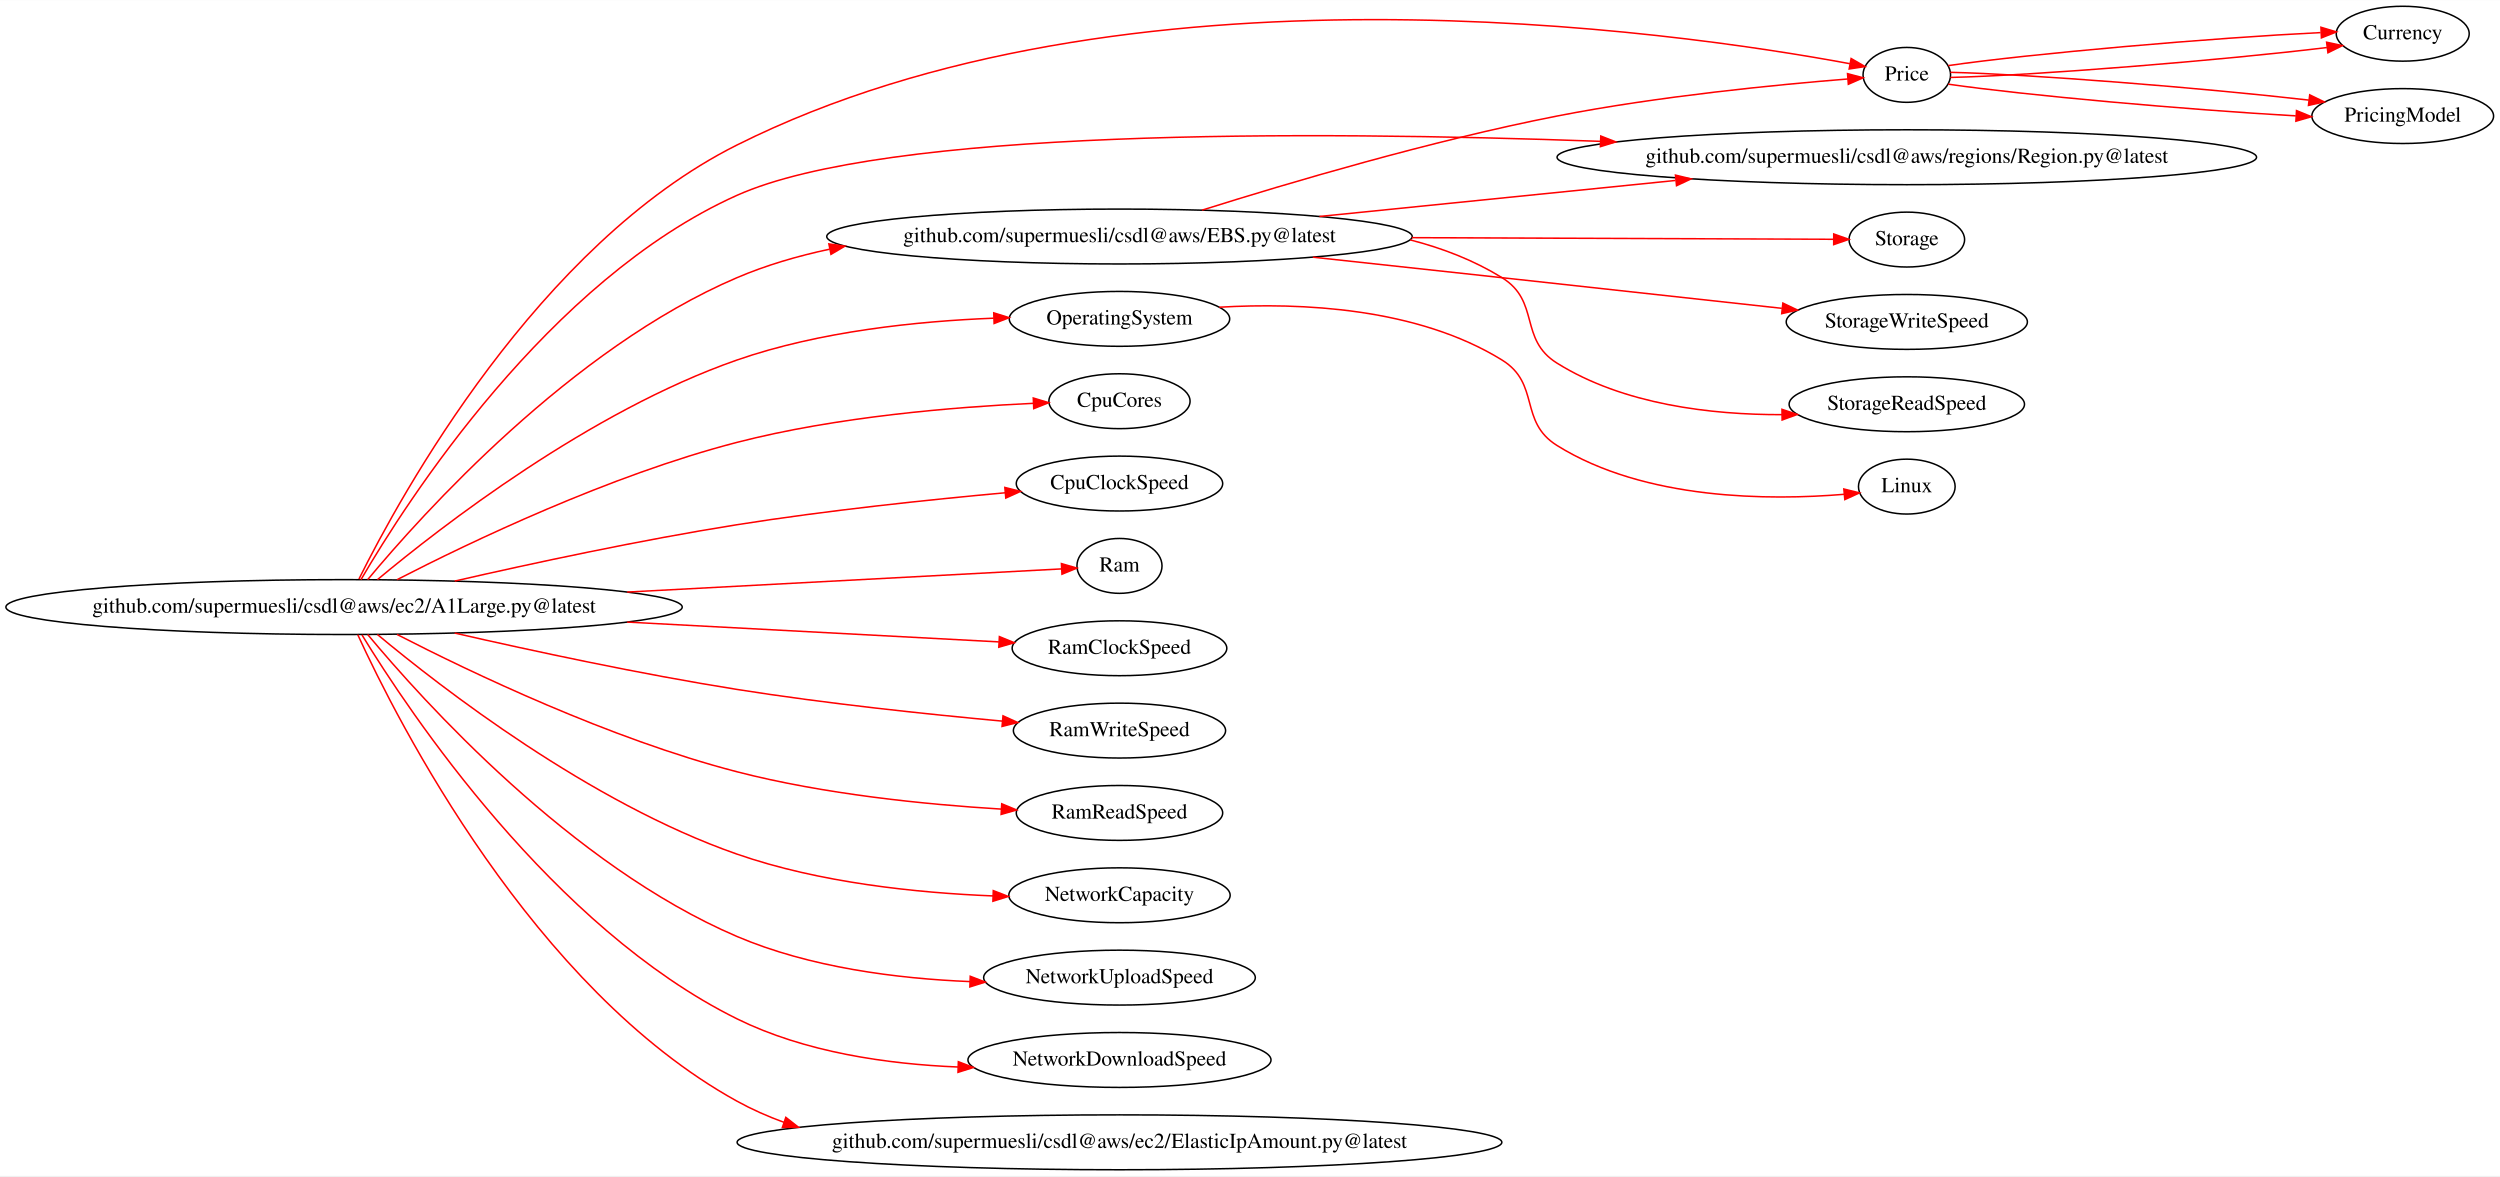
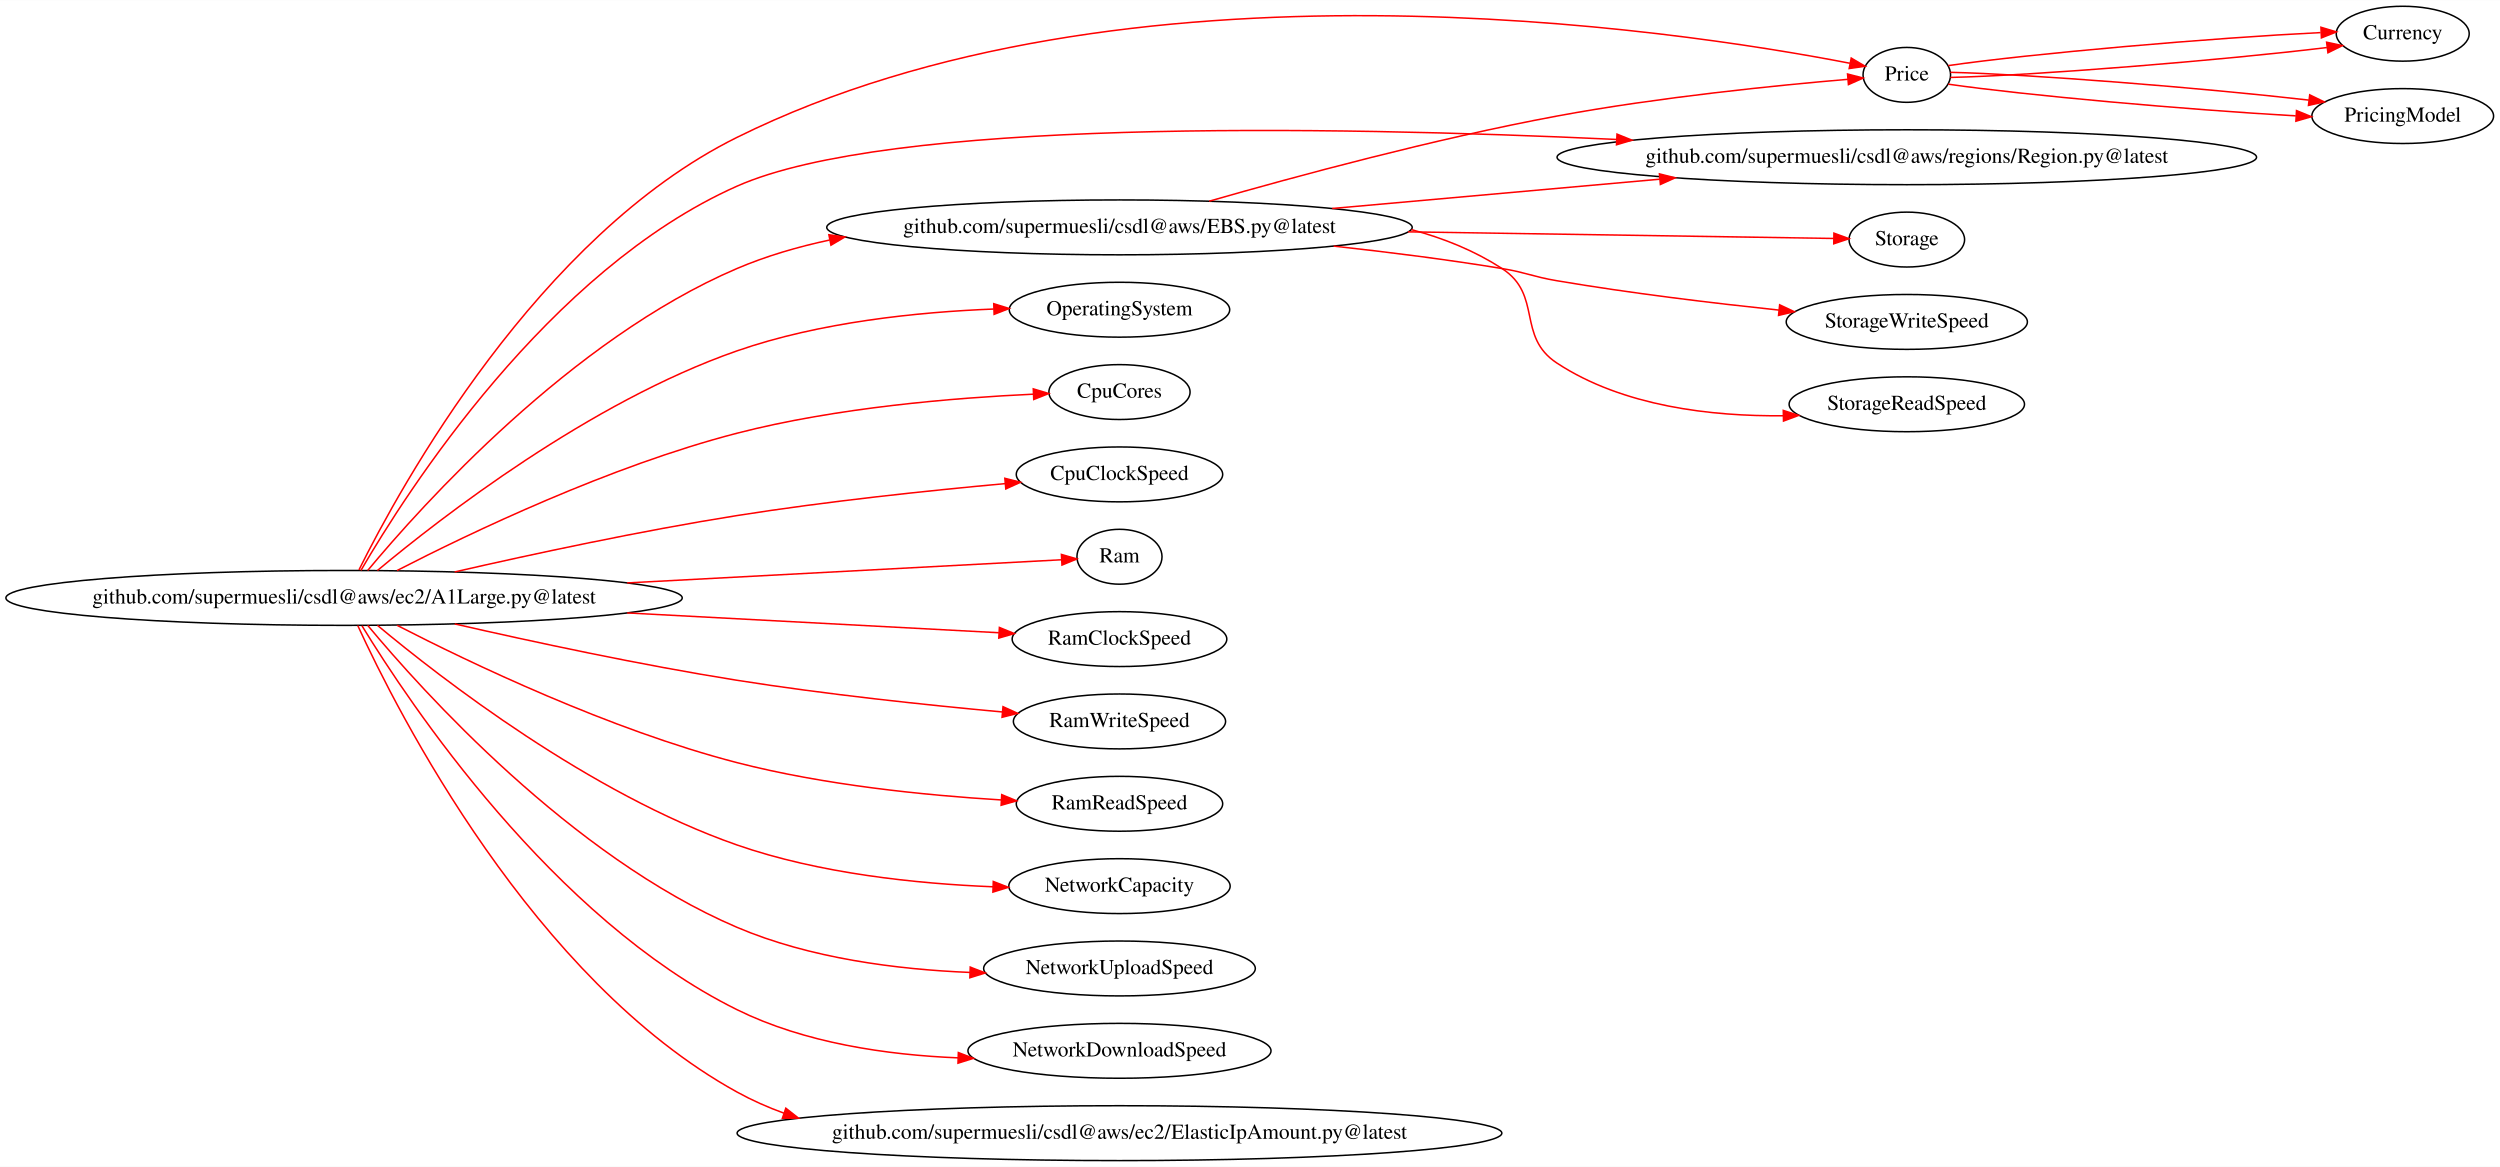
- <svg xmlns="http://www.w3.org/2000/svg" width="1639pt" height="771pt" viewBox="0.00 0.00 1639.46 771.00">
-   <g id="graph0" class="graph" transform="scale(1 1) rotate(0) translate(4 767)">
-     <polygon fill="white" stroke="none" points="-4,4 -4,-767 1635.46,-767 1635.46,4 -4,4" />
+ <svg xmlns="http://www.w3.org/2000/svg" width="1639pt" height="765pt" viewBox="0.00 0.00 1639.46 765.00">
+   <g id="graph0" class="graph" transform="scale(1 1) rotate(0) translate(4 761)">
+     <polygon fill="white" stroke="none" points="-4,4 -4,-761 1635.46,-761 1635.46,4 -4,4" />
    <g id="node1" class="node">
      <ellipse fill="none" stroke="black" cx="221.63" cy="-369" rx="221.761" ry="18" />
      <text text-anchor="middle" x="221.63" y="-365.3" font-family="Times,serif" font-size="14.00">github.com/supermuesli/csdl@aws/ec2/A1Large.py@latest</text>
    </g>
    <g id="node2" class="node">
-       <ellipse fill="none" stroke="black" cx="1246.45" cy="-718" rx="28.695" ry="18" />
-       <text text-anchor="middle" x="1246.45" y="-714.3" font-family="Times,serif" font-size="14.00">Price</text>
+       <ellipse fill="none" stroke="black" cx="1246.45" cy="-712" rx="28.695" ry="18" />
+       <text text-anchor="middle" x="1246.45" y="-708.3" font-family="Times,serif" font-size="14.00">Price</text>
    </g>
    <g id="edge1" class="edge">
-       <path fill="none" stroke="red" d="M231.379,-387.369C258.766,-442.499 348.877,-606.748 479.261,-672 732.914,-798.944 1094.45,-746.59 1209.11,-725.338" />
-       <polygon fill="red" stroke="red" points="1209.94,-728.743 1219.11,-723.445 1208.64,-721.865 1209.94,-728.743" />
+       <path fill="none" stroke="red" d="M231.377,-387.348C258.762,-442.409 348.863,-606.403 479.261,-671 733.335,-796.864 1094.59,-741.77 1209.14,-719.624" />
+       <polygon fill="red" stroke="red" points="1210.01,-723.021 1219.14,-717.653 1208.65,-716.154 1210.01,-723.021" />
    </g>
    <g id="node5" class="node">
-       <ellipse fill="none" stroke="black" cx="1246.45" cy="-664" rx="229.359" ry="18" />
-       <text text-anchor="middle" x="1246.45" y="-660.3" font-family="Times,serif" font-size="14.00">github.com/supermuesli/csdl@aws/regions/Region.py@latest</text>
+       <ellipse fill="none" stroke="black" cx="1246.45" cy="-658" rx="229.359" ry="18" />
+       <text text-anchor="middle" x="1246.45" y="-654.3" font-family="Times,serif" font-size="14.00">github.com/supermuesli/csdl@aws/regions/Region.py@latest</text>
    </g>
    <g id="edge4" class="edge">
-       <path fill="none" stroke="red" d="M232.72,-386.999C262.485,-438.032 355.645,-583.544 479.261,-639 576.635,-682.683 852.718,-681.445 1045.37,-674.425" />
-       <polygon fill="red" stroke="red" points="1045.77,-677.913 1055.63,-674.043 1045.51,-670.918 1045.77,-677.913" />
+       <path fill="none" stroke="red" d="M232.699,-387.047C262.406,-438.208 355.429,-584.028 479.261,-639 578.576,-683.088 863.035,-678.654 1055.97,-669.666" />
+       <polygon fill="red" stroke="red" points="1056.41,-673.149 1066.24,-669.179 1056.08,-666.156 1056.41,-673.149" />
    </g>
    <g id="node6" class="node">
      <ellipse fill="none" stroke="black" cx="730.138" cy="-558" rx="72.287" ry="18" />
      <text text-anchor="middle" x="730.138" y="-554.3" font-family="Times,serif" font-size="14.00">OperatingSystem</text>
    </g>
    <g id="edge5" class="edge">
      <path fill="none" stroke="red" d="M243.513,-386.984C285.131,-421.672 382.74,-497.36 479.261,-531 533.42,-549.876 597.839,-556.486 647.704,-558.45" />
      <polygon fill="red" stroke="red" points="647.682,-561.951 657.795,-558.792 647.919,-554.955 647.682,-561.951" />
    </g>
-     <g id="node8" class="node">
+     <g id="node7" class="node">
      <ellipse fill="none" stroke="black" cx="730.138" cy="-504" rx="46.292" ry="18" />
      <text text-anchor="middle" x="730.138" y="-500.3" font-family="Times,serif" font-size="14.00">CpuCores</text>
    </g>
-     <g id="edge7" class="edge">
+     <g id="edge6" class="edge">
      <path fill="none" stroke="red" d="M256.385,-386.971C304.427,-411.663 395.957,-455.464 479.261,-477 544.67,-493.91 622.364,-500.242 673.556,-502.605" />
      <polygon fill="red" stroke="red" points="673.606,-506.111 683.746,-503.04 673.904,-499.117 673.606,-506.111" />
    </g>
-     <g id="node9" class="node">
+     <g id="node8" class="node">
      <ellipse fill="none" stroke="black" cx="730.138" cy="-450" rx="67.688" ry="18" />
      <text text-anchor="middle" x="730.138" y="-446.3" font-family="Times,serif" font-size="14.00">CpuClockSpeed</text>
    </g>
-     <g id="edge8" class="edge">
+     <g id="edge7" class="edge">
      <path fill="none" stroke="red" d="M294.178,-386.055C345.459,-397.789 416.308,-413.001 479.261,-423 538.123,-432.349 605.308,-439.408 655.177,-443.959" />
      <polygon fill="red" stroke="red" points="654.956,-447.453 665.23,-444.864 655.584,-440.481 654.956,-447.453" />
    </g>
-     <g id="node10" class="node">
+     <g id="node9" class="node">
      <ellipse fill="none" stroke="black" cx="730.138" cy="-396" rx="27.895" ry="18" />
      <text text-anchor="middle" x="730.138" y="-392.3" font-family="Times,serif" font-size="14.00">Ram</text>
    </g>
-     <g id="edge9" class="edge">
+     <g id="edge8" class="edge">
      <path fill="none" stroke="red" d="M407.283,-378.843C511.568,-384.402 632.639,-390.856 692.186,-394.03" />
      <polygon fill="red" stroke="red" points="692.057,-397.528 702.229,-394.566 692.43,-390.538 692.057,-397.528" />
    </g>
-     <g id="node11" class="node">
+     <g id="node10" class="node">
      <ellipse fill="none" stroke="black" cx="730.138" cy="-342" rx="70.388" ry="18" />
      <text text-anchor="middle" x="730.138" y="-338.3" font-family="Times,serif" font-size="14.00">RamClockSpeed</text>
    </g>
-     <g id="edge10" class="edge">
+     <g id="edge9" class="edge">
      <path fill="none" stroke="red" d="M407.283,-359.157C491.283,-354.679 586.174,-349.621 651.03,-346.164" />
      <polygon fill="red" stroke="red" points="651.376,-349.65 661.175,-345.623 651.003,-342.66 651.376,-349.65" />
    </g>
-     <g id="node12" class="node">
+     <g id="node11" class="node">
      <ellipse fill="none" stroke="black" cx="730.138" cy="-288" rx="69.588" ry="18" />
      <text text-anchor="middle" x="730.138" y="-284.3" font-family="Times,serif" font-size="14.00">RamWriteSpeed</text>
    </g>
-     <g id="edge11" class="edge">
+     <g id="edge10" class="edge">
      <path fill="none" stroke="red" d="M294.178,-351.945C345.459,-340.211 416.308,-324.999 479.261,-315 537.417,-305.763 603.698,-298.762 653.377,-294.206" />
      <polygon fill="red" stroke="red" points="653.756,-297.686 663.4,-293.299 653.125,-290.714 653.756,-297.686" />
    </g>
-     <g id="node13" class="node">
+     <g id="node12" class="node">
      <ellipse fill="none" stroke="black" cx="730.138" cy="-234" rx="67.688" ry="18" />
      <text text-anchor="middle" x="730.138" y="-230.3" font-family="Times,serif" font-size="14.00">RamReadSpeed</text>
    </g>
-     <g id="edge12" class="edge">
+     <g id="edge11" class="edge">
      <path fill="none" stroke="red" d="M256.385,-351.029C304.427,-326.337 395.957,-282.536 479.261,-261 536.272,-246.261 602.615,-239.559 652.608,-236.515" />
      <polygon fill="red" stroke="red" points="652.917,-240.003 662.7,-235.937 652.516,-233.015 652.917,-240.003" />
    </g>
-     <g id="node14" class="node">
+     <g id="node13" class="node">
      <ellipse fill="none" stroke="black" cx="730.138" cy="-180" rx="72.588" ry="18" />
      <text text-anchor="middle" x="730.138" y="-176.3" font-family="Times,serif" font-size="14.00">NetworkCapacity</text>
    </g>
-     <g id="edge13" class="edge">
+     <g id="edge12" class="edge">
      <path fill="none" stroke="red" d="M243.513,-351.016C285.131,-316.328 382.74,-240.64 479.261,-207 533.227,-188.191 597.381,-181.561 647.171,-179.571" />
      <polygon fill="red" stroke="red" points="647.376,-183.066 657.249,-179.223 647.135,-176.07 647.376,-183.066" />
    </g>
-     <g id="node15" class="node">
+     <g id="node14" class="node">
      <ellipse fill="none" stroke="black" cx="730.138" cy="-126" rx="89.084" ry="18" />
      <text text-anchor="middle" x="730.138" y="-122.3" font-family="Times,serif" font-size="14.00">NetworkUploadSpeed</text>
    </g>
-     <g id="edge14" class="edge">
+     <g id="edge13" class="edge">
      <path fill="none" stroke="red" d="M237.095,-351.029C272.876,-308.046 370.544,-199.432 479.261,-153 527.026,-132.6 584.396,-125.334 632.111,-123.398" />
      <polygon fill="red" stroke="red" points="632.262,-126.895 642.14,-123.063 632.028,-119.898 632.262,-126.895" />
    </g>
-     <g id="node16" class="node">
+     <g id="node15" class="node">
      <ellipse fill="none" stroke="black" cx="730.138" cy="-72" rx="99.382" ry="18" />
      <text text-anchor="middle" x="730.138" y="-68.3" font-family="Times,serif" font-size="14.00">NetworkDownloadSpeed</text>
    </g>
-     <g id="edge15" class="edge">
+     <g id="edge14" class="edge">
      <path fill="none" stroke="red" d="M233.373,-350.736C264.175,-300.279 358.391,-158.766 479.261,-99 523.626,-77.063 577.732,-69.265 624.237,-67.383" />
      <polygon fill="red" stroke="red" points="624.461,-70.878 634.345,-67.061 624.238,-63.881 624.461,-70.878" />
    </g>
-     <g id="node17" class="node">
+     <g id="node16" class="node">
      <ellipse fill="none" stroke="black" cx="730.138" cy="-612" rx="191.966" ry="18" />
      <text text-anchor="middle" x="730.138" y="-608.3" font-family="Times,serif" font-size="14.00">github.com/supermuesli/csdl@aws/EBS.py@latest</text>
    </g>
-     <g id="edge16" class="edge">
+     <g id="edge15" class="edge">
      <path fill="none" stroke="red" d="M237.095,-386.971C272.876,-429.954 370.544,-538.568 479.261,-585 498.4,-593.174 519.081,-599.24 540.066,-603.699" />
      <polygon fill="red" stroke="red" points="539.561,-607.167 550.054,-605.698 540.936,-600.303 539.561,-607.167" />
    </g>
-     <g id="node21" class="node">
+     <g id="node20" class="node">
      <ellipse fill="none" stroke="black" cx="730.138" cy="-18" rx="250.756" ry="18" />
      <text text-anchor="middle" x="730.138" y="-14.3" font-family="Times,serif" font-size="14.00">github.com/supermuesli/csdl@aws/ec2/ElasticIpAmount.py@latest</text>
    </g>
-     <g id="edge24" class="edge">
+     <g id="edge23" class="edge">
      <path fill="none" stroke="red" d="M230.593,-350.898C256.647,-294.106 345.443,-118.849 479.261,-45 489.085,-39.578 499.457,-34.973 510.168,-31.076" />
      <polygon fill="red" stroke="red" points="511.333,-34.377 519.663,-27.83 509.068,-27.753 511.333,-34.377" />
    </g>
    <g id="node3" class="node">
-       <ellipse fill="none" stroke="black" cx="1571.67" cy="-745" rx="43.592" ry="18" />
-       <text text-anchor="middle" x="1571.67" y="-741.3" font-family="Times,serif" font-size="14.00">Currency</text>
+       <ellipse fill="none" stroke="black" cx="1571.67" cy="-739" rx="43.592" ry="18" />
+       <text text-anchor="middle" x="1571.67" y="-735.3" font-family="Times,serif" font-size="14.00">Currency</text>
    </g>
    <g id="edge2" class="edge">
-       <path fill="none" stroke="red" d="M1275,-716.322C1329.82,-717.584 1453.17,-727.55 1521.96,-735.937" />
-       <polygon fill="red" stroke="red" points="1521.75,-739.438 1532.11,-737.214 1522.63,-732.492 1521.75,-739.438" />
+       <path fill="none" stroke="red" d="M1275,-710.322C1329.82,-711.584 1453.17,-721.55 1521.96,-729.937" />
+       <polygon fill="red" stroke="red" points="1521.75,-733.438 1532.11,-731.214 1522.63,-726.492 1521.75,-733.438" />
+     </g>
+     <g id="edge17" class="edge">
+       <path fill="none" stroke="red" d="M1273.62,-718.081C1326.66,-725.841 1447.69,-736.369 1517.8,-739.732" />
+       <polygon fill="red" stroke="red" points="1518.03,-743.246 1528.18,-740.192 1518.34,-736.253 1518.03,-743.246" />
+     </g>
+     <g id="node4" class="node">
+       <ellipse fill="none" stroke="black" cx="1571.67" cy="-685" rx="59.59" ry="18" />
+       <text text-anchor="middle" x="1571.67" y="-681.3" font-family="Times,serif" font-size="14.00">PricingModel</text>
+     </g>
+     <g id="edge3" class="edge">
+       <path fill="none" stroke="red" d="M1273.62,-705.919C1322.76,-698.73 1430.25,-689.165 1501.55,-685.123" />
+       <polygon fill="red" stroke="red" points="1502,-688.603 1511.79,-684.567 1501.62,-681.614 1502,-688.603" />
    </g>
    <g id="edge18" class="edge">
-       <path fill="none" stroke="red" d="M1273.62,-724.081C1326.66,-731.841 1447.69,-742.369 1517.8,-745.732" />
-       <polygon fill="red" stroke="red" points="1518.03,-749.246 1528.18,-746.192 1518.34,-742.253 1518.03,-749.246" />
+       <path fill="none" stroke="red" d="M1275,-713.678C1326.8,-712.485 1439.8,-703.521 1510.13,-695.46" />
+       <polygon fill="red" stroke="red" points="1510.67,-698.922 1520.19,-694.279 1509.85,-691.97 1510.67,-698.922" />
    </g>
-     <g id="node4" class="node">
-       <ellipse fill="none" stroke="black" cx="1571.67" cy="-691" rx="59.59" ry="18" />
-       <text text-anchor="middle" x="1571.67" y="-687.3" font-family="Times,serif" font-size="14.00">PricingModel</text>
-     </g>
-     <g id="edge3" class="edge">
-       <path fill="none" stroke="red" d="M1273.62,-711.919C1322.76,-704.73 1430.25,-695.165 1501.55,-691.123" />
-       <polygon fill="red" stroke="red" points="1502,-694.603 1511.79,-690.567 1501.62,-687.614 1502,-694.603" />
+     <g id="edge16" class="edge">
+       <path fill="none" stroke="red" d="M788.948,-629.165C846.341,-645.634 937.068,-670.135 1017.02,-685 1083.67,-697.393 1162.38,-705.224 1207.85,-709.092" />
+       <polygon fill="red" stroke="red" points="1207.59,-712.583 1217.84,-709.924 1208.17,-705.607 1207.59,-712.583" />
    </g>
    <g id="edge19" class="edge">
-       <path fill="none" stroke="red" d="M1275,-719.678C1326.8,-718.485 1439.8,-709.521 1510.13,-701.46" />
-       <polygon fill="red" stroke="red" points="1510.67,-704.922 1520.19,-700.279 1509.85,-697.97 1510.67,-704.922" />
+       <path fill="none" stroke="red" d="M869.64,-624.388C935.854,-630.31 1015.51,-637.435 1084.41,-643.597" />
+       <polygon fill="red" stroke="red" points="1084.23,-647.094 1094.5,-644.499 1084.85,-640.122 1084.23,-647.094" />
    </g>
-     <g id="node7" class="node">
-       <ellipse fill="none" stroke="black" cx="1246.45" cy="-448" rx="31.695" ry="18" />
-       <text text-anchor="middle" x="1246.45" y="-444.3" font-family="Times,serif" font-size="14.00">Linux</text>
-     </g>
-     <g id="edge6" class="edge">
-       <path fill="none" stroke="red" d="M795.547,-565.644C849.12,-568.764 925.339,-565.408 981.016,-531 1006.19,-515.445 991.925,-490.681 1017.02,-475 1074.75,-438.918 1156.9,-438.921 1205.34,-442.948" />
-       <polygon fill="red" stroke="red" points="1205.15,-446.445 1215.43,-443.887 1205.8,-439.476 1205.15,-446.445" />
-     </g>
-     <g id="edge17" class="edge">
-       <path fill="none" stroke="red" d="M784.302,-629.308C841.276,-647.238 934.653,-674.849 1017.02,-691 1083.55,-704.046 1162.3,-711.663 1207.8,-715.314" />
-       <polygon fill="red" stroke="red" points="1207.57,-718.807 1217.81,-716.096 1208.11,-711.828 1207.57,-718.807" />
+     <g id="node17" class="node">
+       <ellipse fill="none" stroke="black" cx="1246.45" cy="-604" rx="37.894" ry="18" />
+       <text text-anchor="middle" x="1246.45" y="-600.3" font-family="Times,serif" font-size="14.00">Storage</text>
    </g>
    <g id="edge20" class="edge">
-       <path fill="none" stroke="red" d="M861.252,-625.155C932.307,-632.34 1020.64,-641.271 1094.69,-648.758" />
-       <polygon fill="red" stroke="red" points="1094.74,-652.28 1105.04,-649.804 1095.44,-645.316 1094.74,-652.28" />
+       <path fill="none" stroke="red" d="M919.363,-609.072C1019.89,-607.509 1135.59,-605.709 1198.58,-604.729" />
+       <polygon fill="red" stroke="red" points="1198.66,-608.228 1208.6,-604.573 1198.55,-601.229 1198.66,-608.228" />
    </g>
    <g id="node18" class="node">
-       <ellipse fill="none" stroke="black" cx="1246.45" cy="-610" rx="37.894" ry="18" />
-       <text text-anchor="middle" x="1246.45" y="-606.3" font-family="Times,serif" font-size="14.00">Storage</text>
+       <ellipse fill="none" stroke="black" cx="1246.45" cy="-550" rx="79.087" ry="18" />
+       <text text-anchor="middle" x="1246.45" y="-546.3" font-family="Times,serif" font-size="14.00">StorageWriteSpeed</text>
    </g>
    <g id="edge21" class="edge">
-       <path fill="none" stroke="red" d="M921.917,-611.258C1021.63,-610.87 1135.65,-610.427 1198.19,-610.184" />
-       <polygon fill="red" stroke="red" points="1198.53,-613.683 1208.52,-610.144 1198.5,-606.683 1198.53,-613.683" />
+       <path fill="none" stroke="red" d="M870.617,-599.698C906.685,-595.759 945.388,-590.865 981.016,-585 997.189,-582.338 1000.86,-579.743 1017.02,-577 1065.05,-568.846 1119.18,-562.332 1162.68,-557.746" />
+       <polygon fill="red" stroke="red" points="1163.06,-561.226 1172.65,-556.71 1162.34,-554.263 1163.06,-561.226" />
    </g>
    <g id="node19" class="node">
-       <ellipse fill="none" stroke="black" cx="1246.45" cy="-556" rx="79.087" ry="18" />
-       <text text-anchor="middle" x="1246.45" y="-552.3" font-family="Times,serif" font-size="14.00">StorageWriteSpeed</text>
+       <ellipse fill="none" stroke="black" cx="1246.45" cy="-496" rx="77.187" ry="18" />
+       <text text-anchor="middle" x="1246.45" y="-492.3" font-family="Times,serif" font-size="14.00">StorageReadSpeed</text>
    </g>
    <g id="edge22" class="edge">
-       <path fill="none" stroke="red" d="M856.98,-598.442C896.667,-594.156 940.675,-589.392 981.016,-585 1042.57,-578.3 1112.17,-570.664 1164.51,-564.91" />
-       <polygon fill="red" stroke="red" points="1165.18,-568.357 1174.74,-563.785 1164.42,-561.399 1165.18,-568.357" />
-     </g>
-     <g id="node20" class="node">
-       <ellipse fill="none" stroke="black" cx="1246.45" cy="-502" rx="77.187" ry="18" />
-       <text text-anchor="middle" x="1246.45" y="-498.3" font-family="Times,serif" font-size="14.00">StorageReadSpeed</text>
-     </g>
-     <g id="edge23" class="edge">
-       <path fill="none" stroke="red" d="M920.737,-609.802C942.032,-604.328 962.643,-596.355 981.016,-585 1006.19,-569.445 991.925,-544.681 1017.02,-529 1060.63,-501.742 1118.18,-495.077 1164.61,-495.184" />
-       <polygon fill="red" stroke="red" points="1164.59,-498.684 1174.64,-495.312 1164.68,-491.685 1164.59,-498.684" />
+       <path fill="none" stroke="red" d="M921.569,-610.523C942.661,-604.911 962.996,-596.708 981.016,-585 1007.74,-567.64 990.384,-540.494 1017.02,-523 1060.39,-494.506 1118.6,-487.984 1165.4,-488.47" />
+       <polygon fill="red" stroke="red" points="1165.44,-491.971 1175.51,-488.684 1165.59,-484.973 1165.44,-491.971" />
    </g>
  </g>
</svg>
